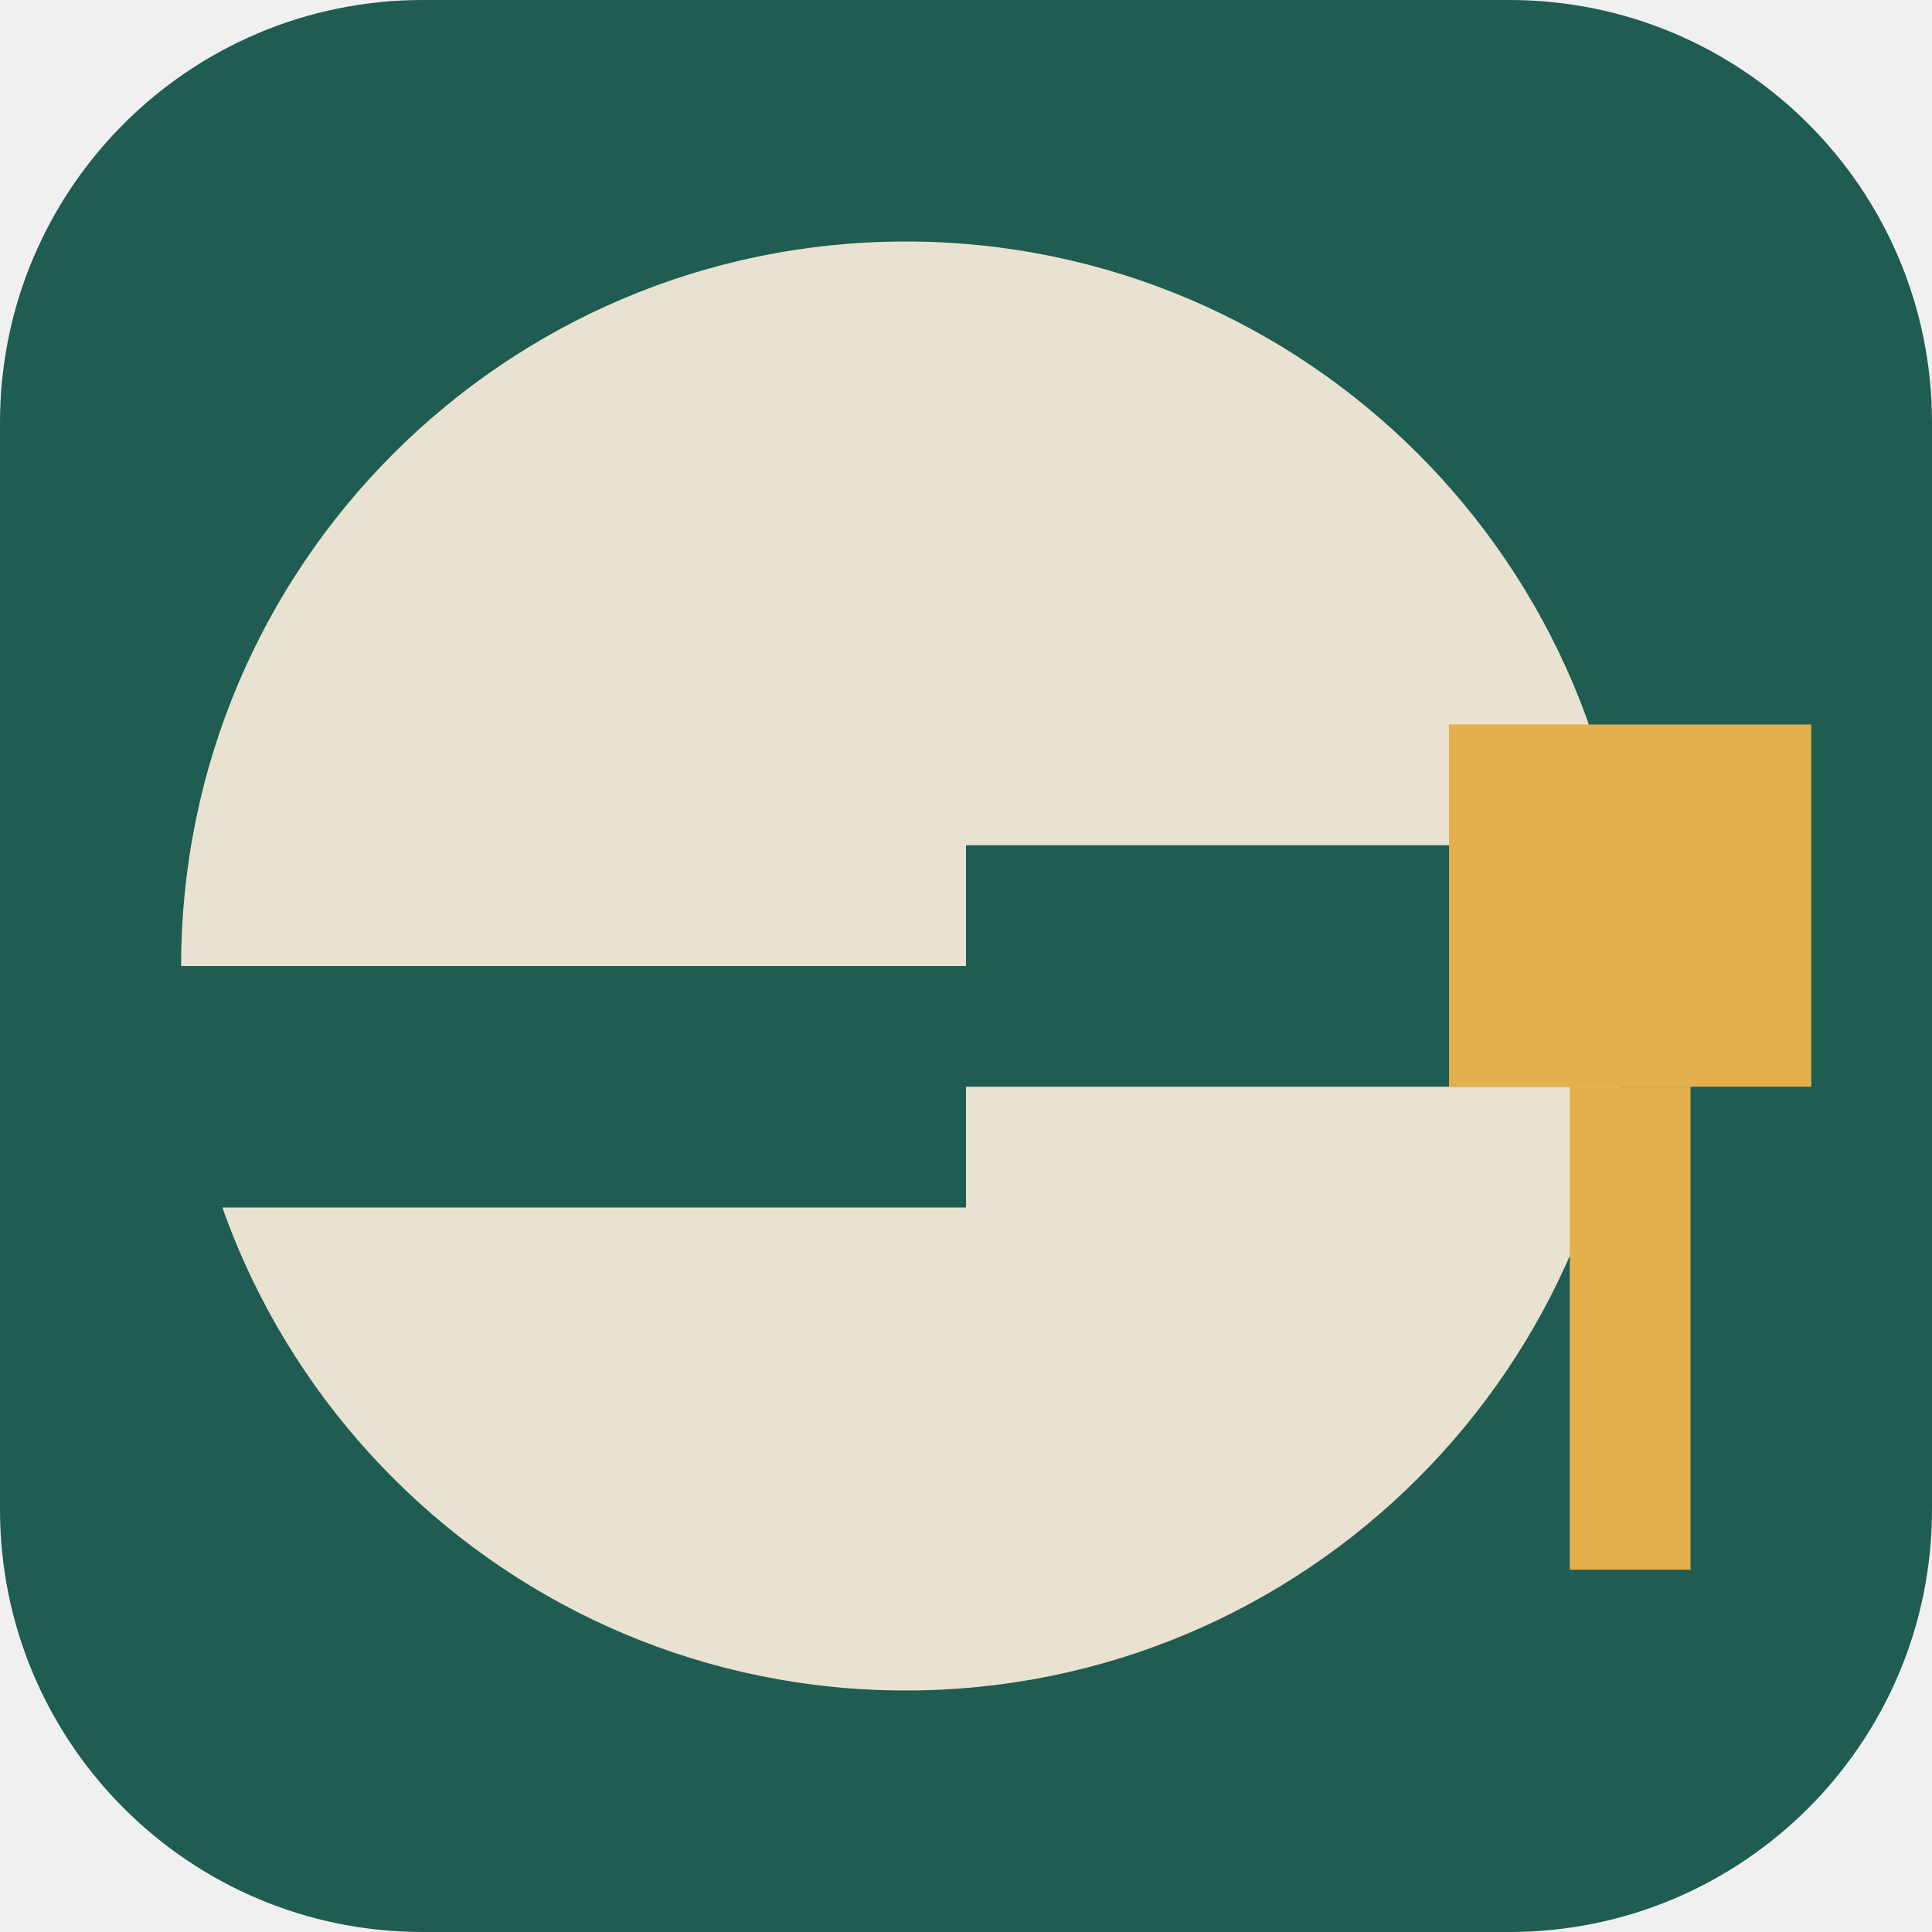
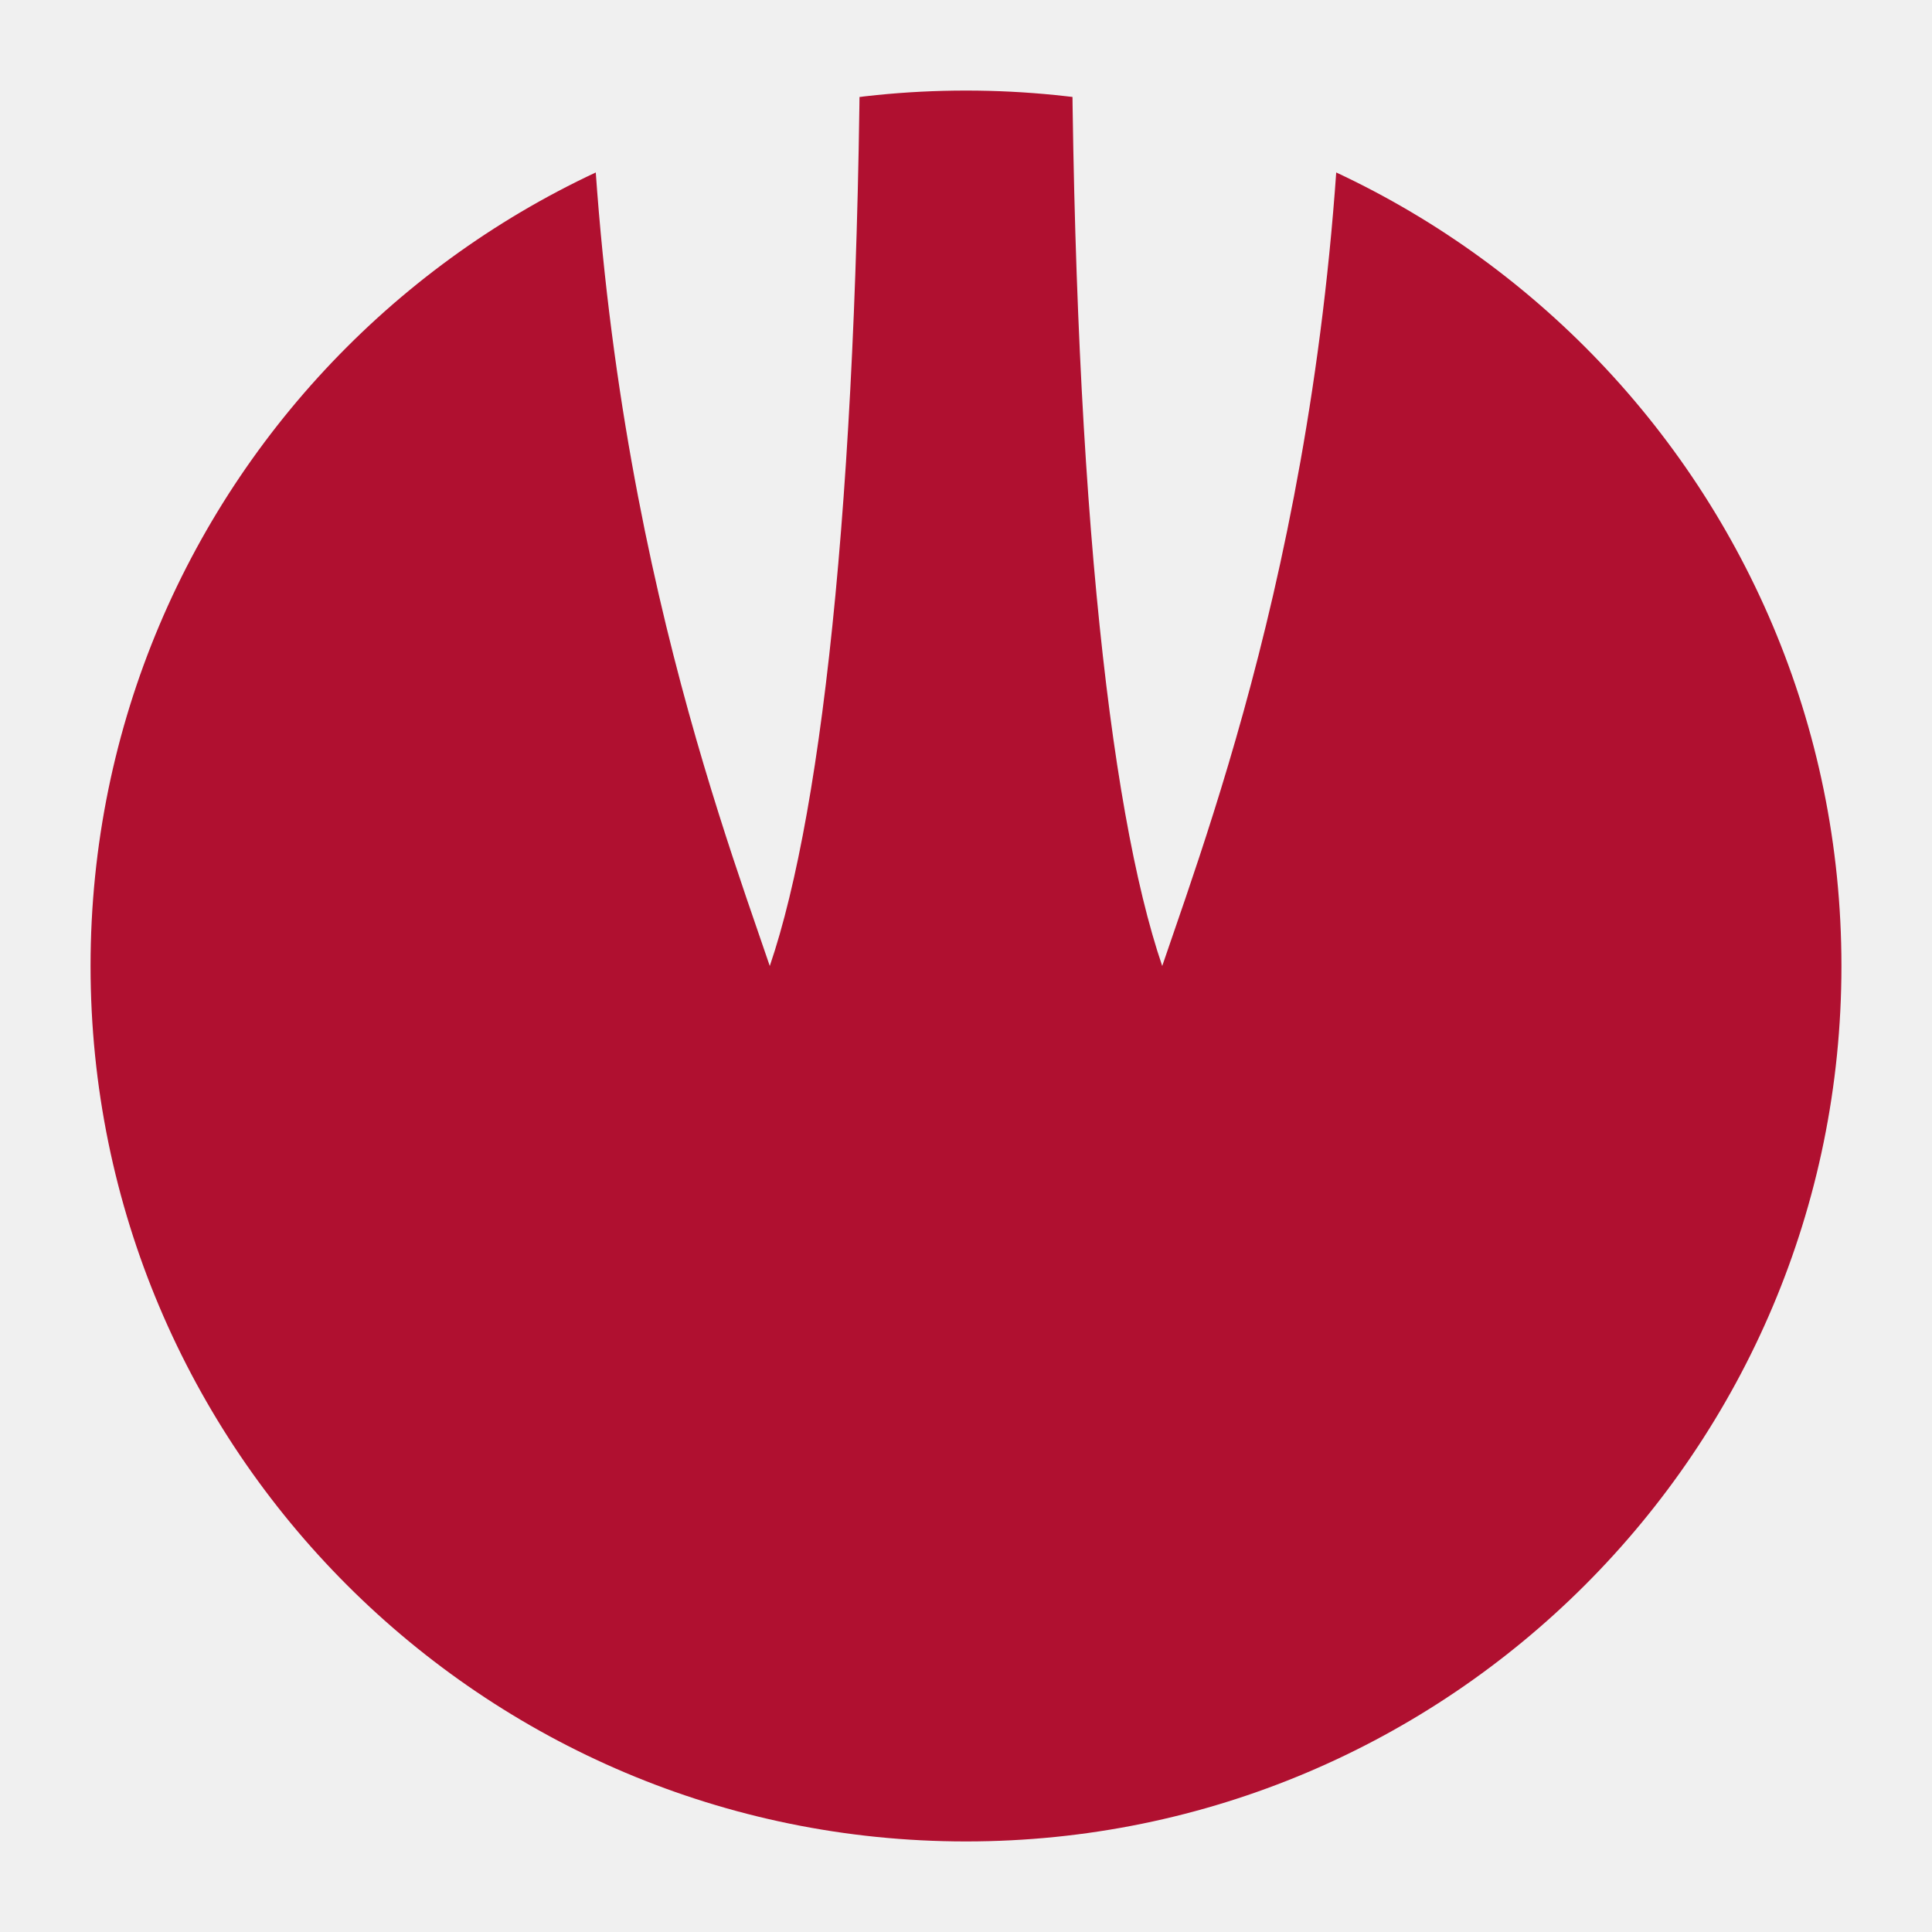
<svg xmlns="http://www.w3.org/2000/svg" viewBox="0 0 16 16" role="img" aria-labelledby="t d">
-   <style>.bg{fill:#1F5C51}.edge{fill:none;stroke:none}.fg{fill:#E9E2D0}.gilt{fill:#E3B04B}</style>
-   <rect class="bg" width="16" height="16" rx="3.5" />
-   <circle class="fg" cx="7.5" cy="8" r="6" />
-   <rect class="bg" x="1" y="8" width="7" height="2" />
-   <rect class="bg" x="8" y="7" width="5" height="2" />
-   <rect class="gilt" x="12" y="6" width="3" height="3" />
-   <rect class="gilt" x="13" y="9" width="1" height="4" />
+   <defs>
+     <mask id="cut" maskUnits="userSpaceOnUse" x="0" y="-2" width="64" height="66">
+       <rect x="0" y="-2" width="64" height="66" fill="#fff" />
+       <path d="M19.5 -1H28.5C28.5 15.5 27.3 26.72 25.5 32C23.7 26.72 19.5 15.5 19.5 -1Z M35.5 -1H44.5C44.5 15.5 40.3 26.72 38.5 32C36.7 26.72 35.5 15.5 35.5 -1Z" fill="#000" />
+     </mask>
+   </defs>
+   <style>.brand{fill:#B01030}@media (prefers-color-scheme: dark){.brand{fill:#FF5E70}}</style>
+   <g transform="translate(0 0) scale(0.25)">
+     <circle class="brand" cx="32" cy="32" r="29" mask="url(#cut)" />
+   </g>
</svg>
